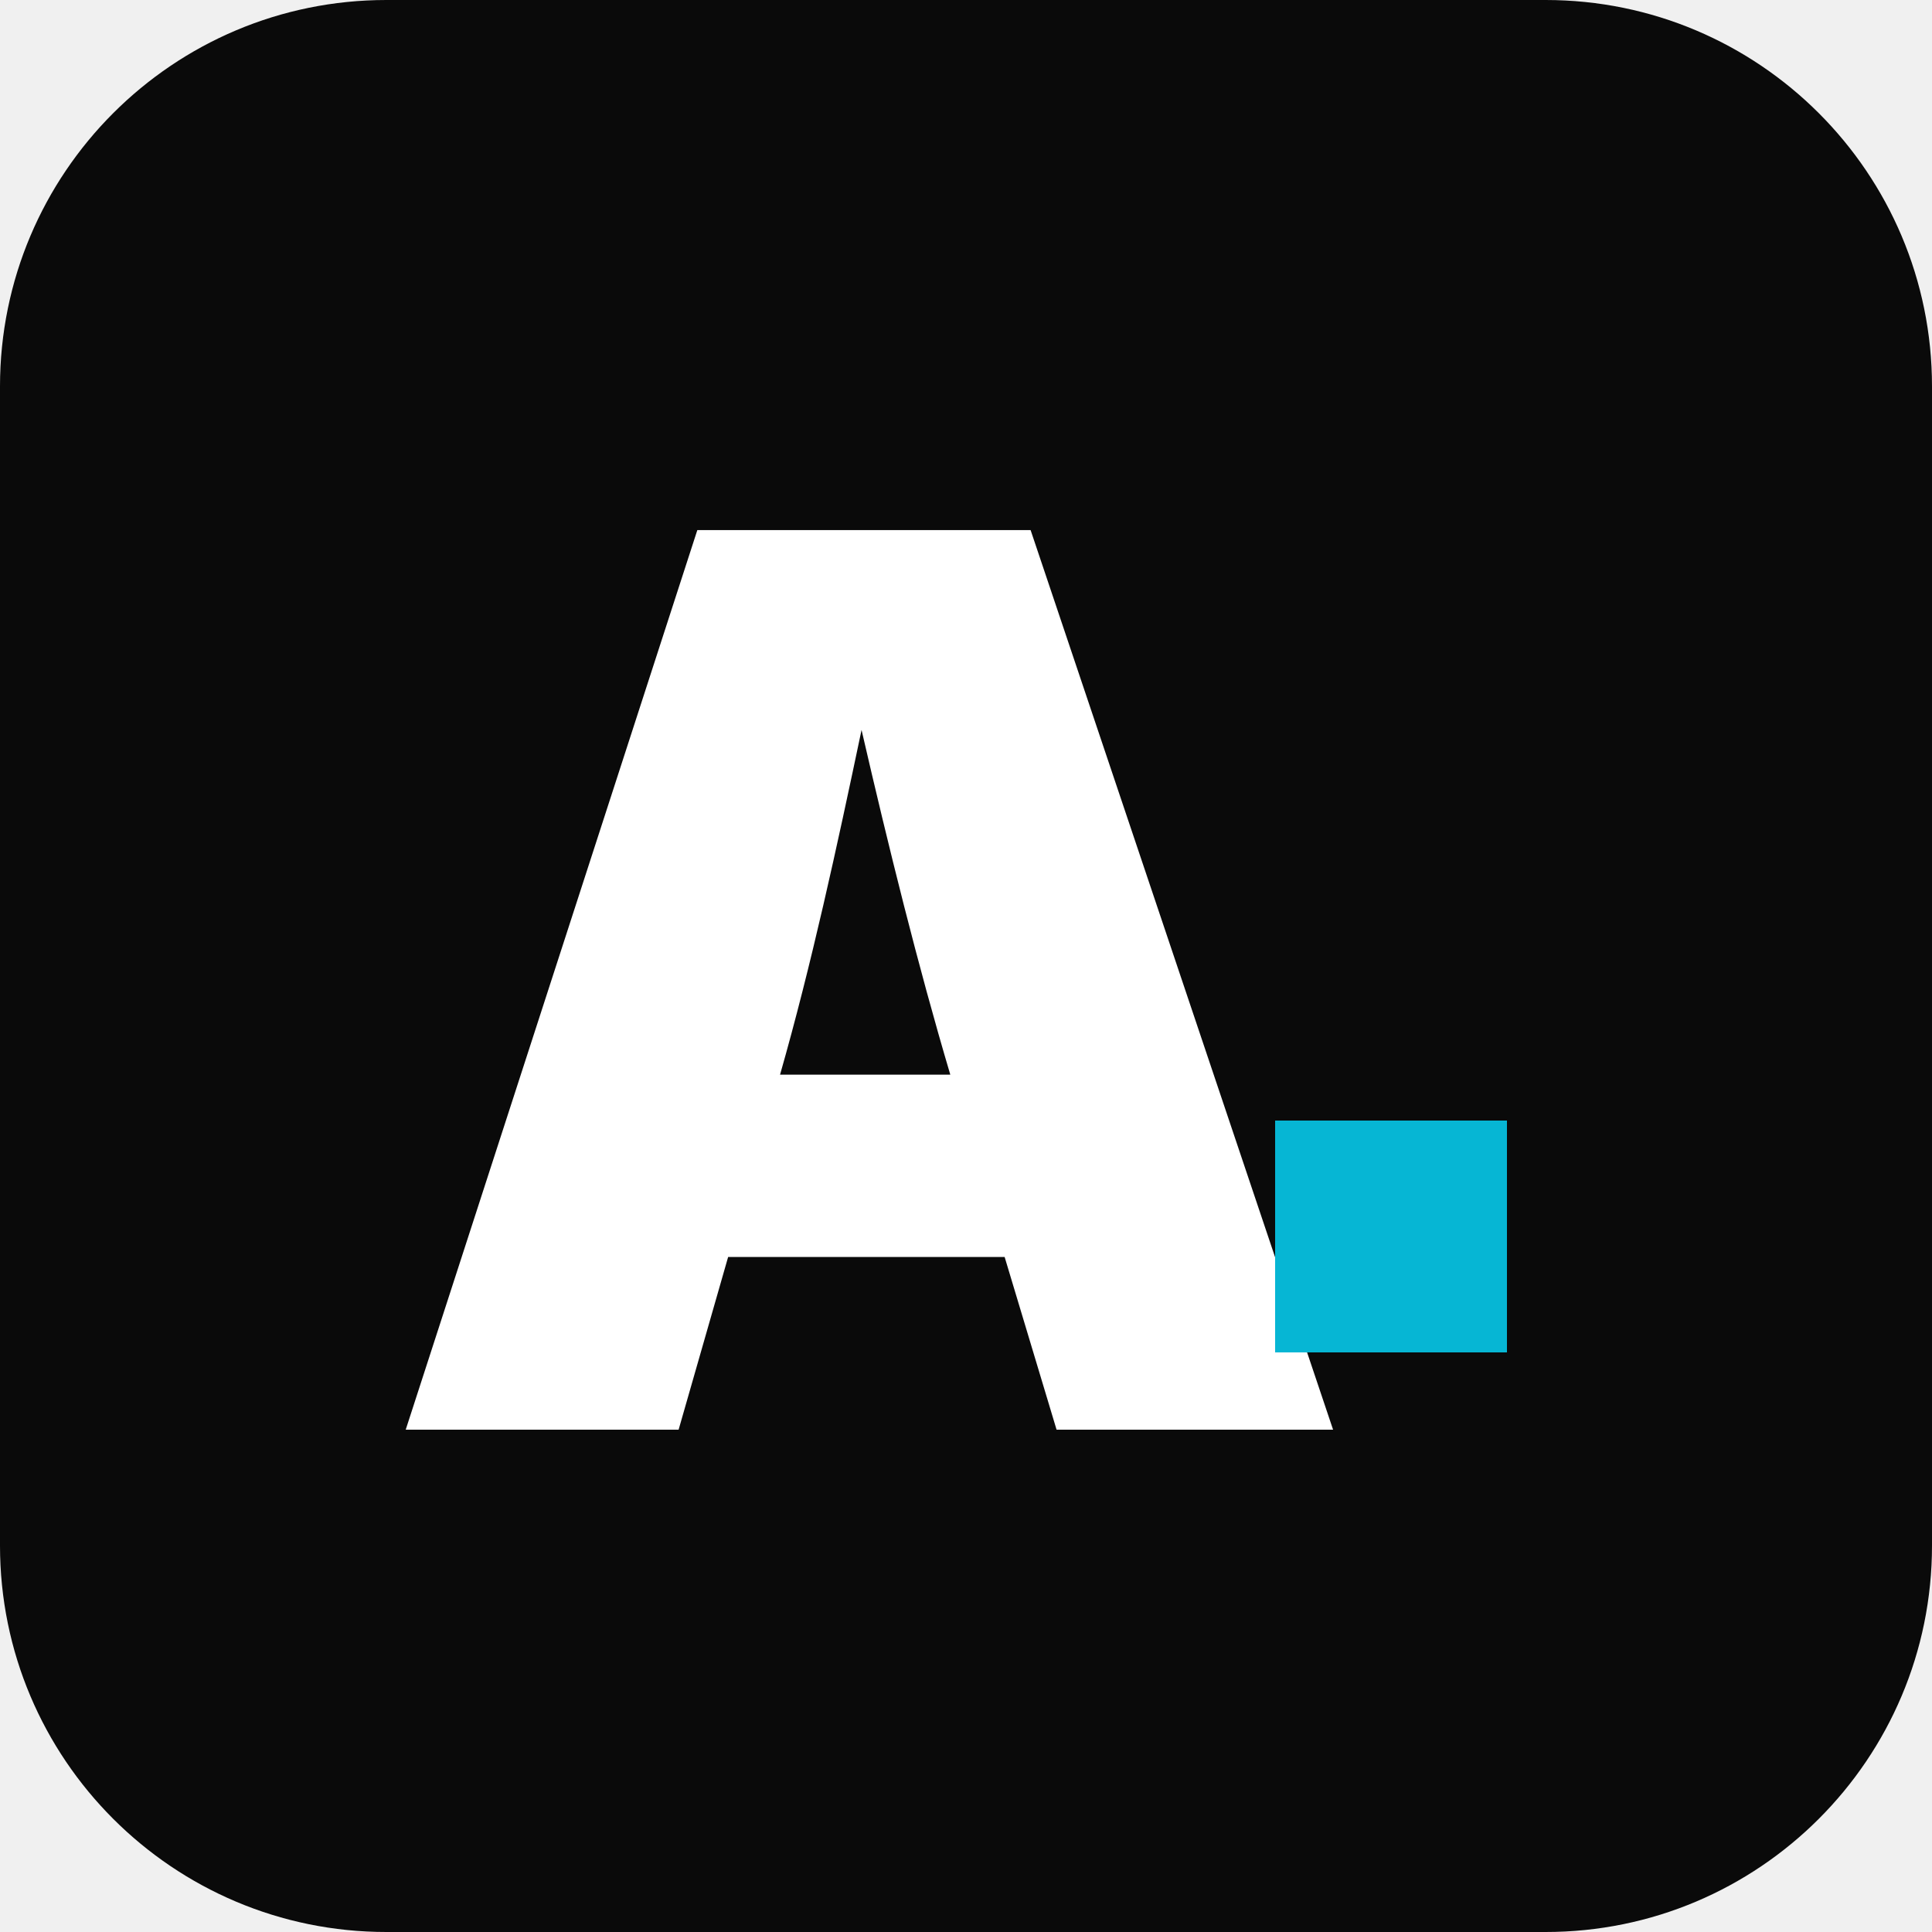
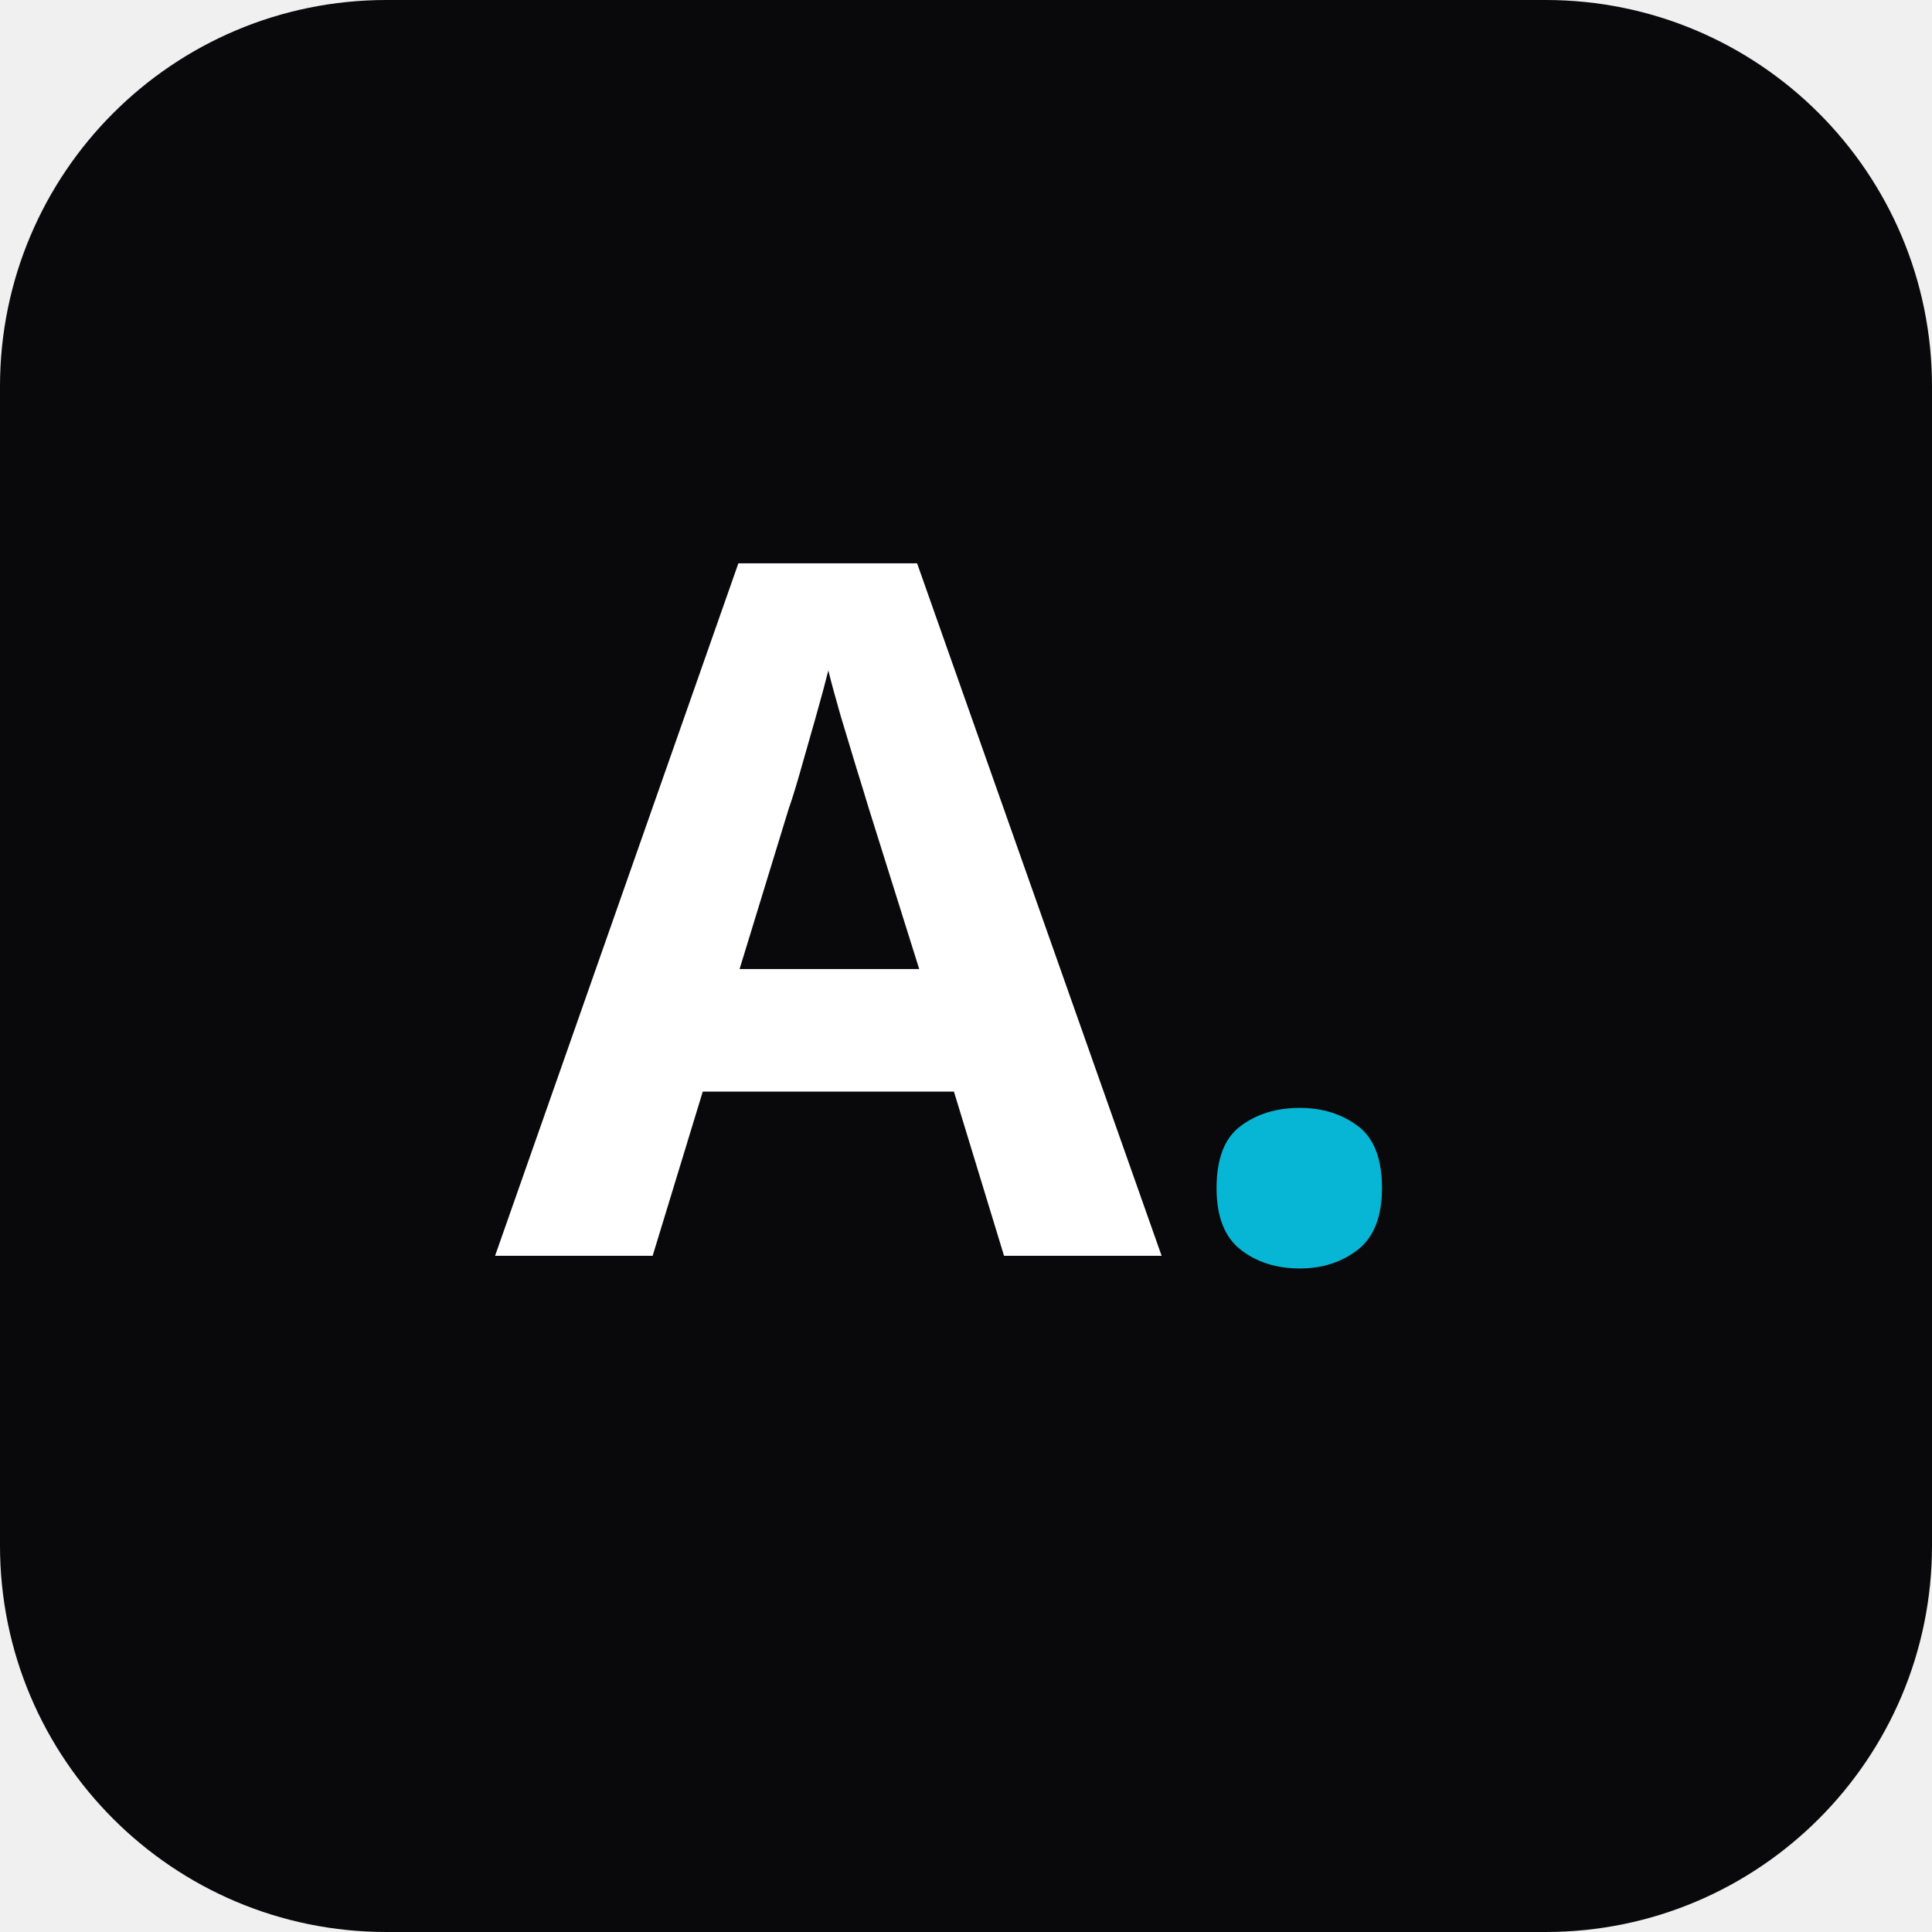
<svg xmlns="http://www.w3.org/2000/svg" viewBox="0 0 100 100">
-   <rect width="100" height="100" rx="20" fill="#0a0a0a" />
-   <text x="45" y="74" font-family="Inter, -apple-system, BlinkMacSystemFont, 'Segoe UI', Roboto, Helvetica, Arial, sans-serif" font-weight="900" font-size="64" fill="#ffffff" text-anchor="middle">A</text>
-   <rect x="66" y="58" width="12" height="12" fill="#06b6d4" />
+   <rect width="100" height="100" rx="20" fill="#09090b" />
+   <text x="50" y="65" font-family="sans-serif" font-size="50" font-weight="bold" fill="#ffffff" text-anchor="middle">A<tspan fill="#06b6d4">.</tspan>
+   </text>
</svg>
